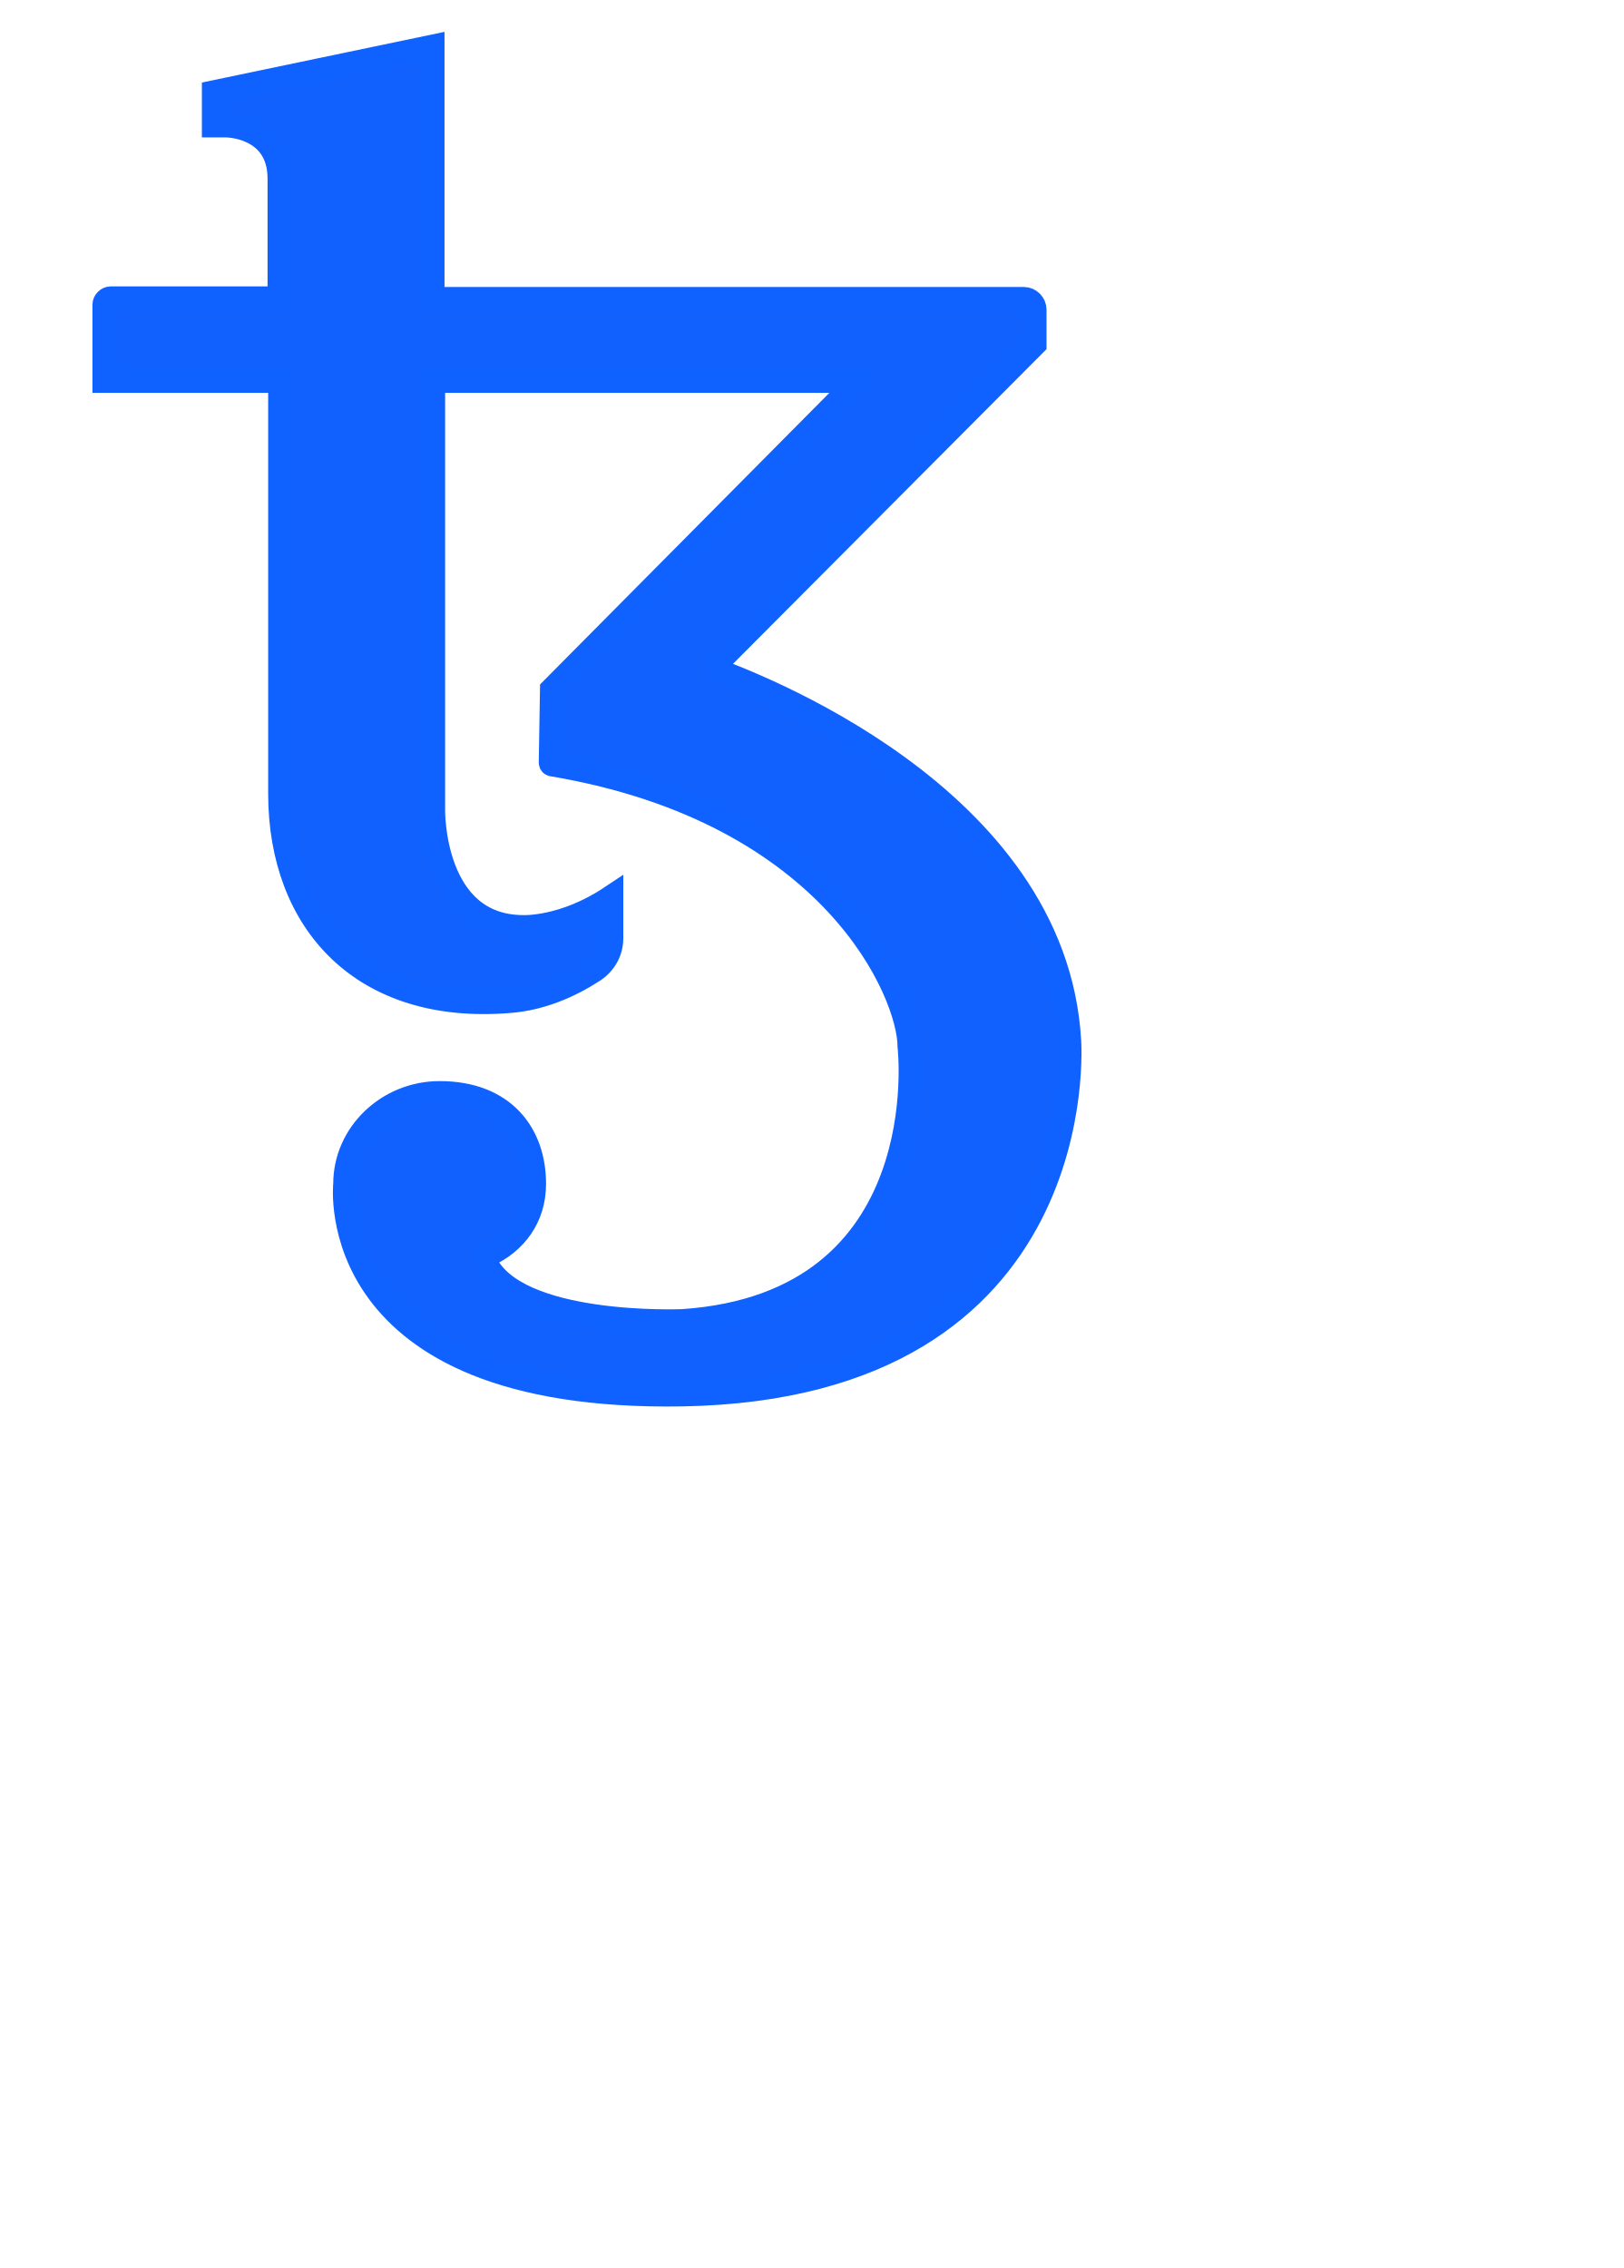
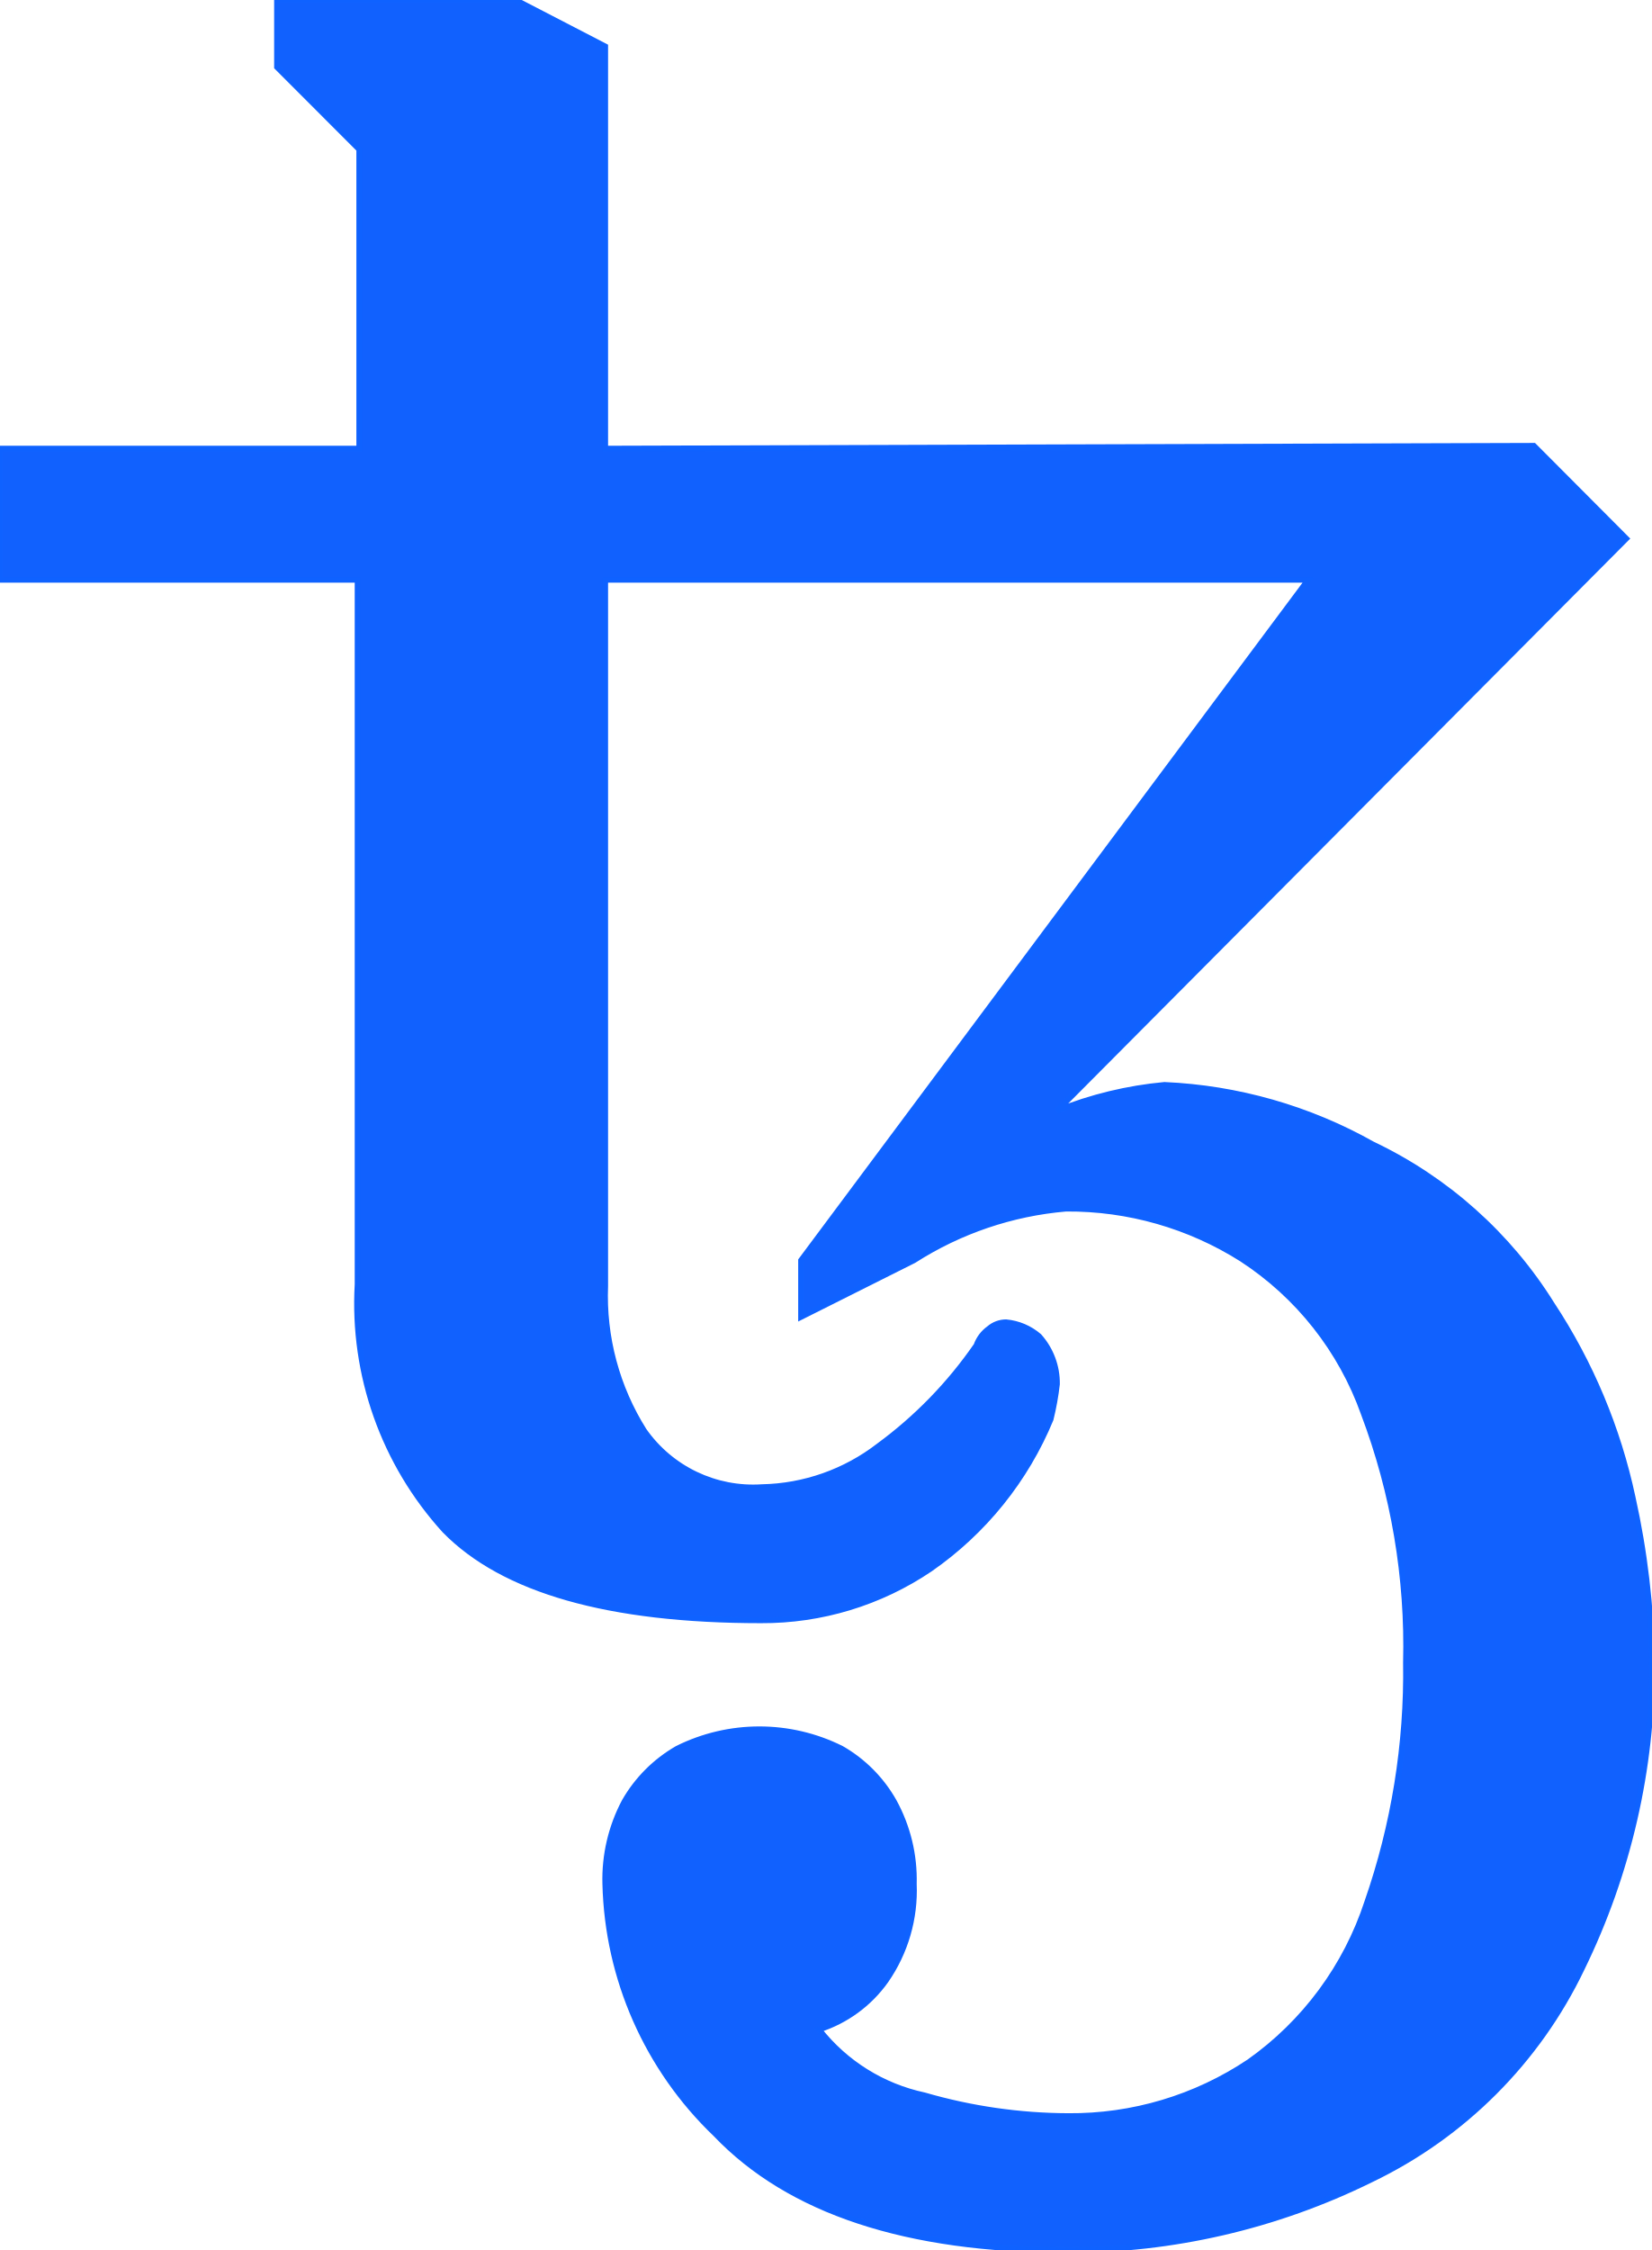
- <svg xmlns="http://www.w3.org/2000/svg" width="150px" fill="none" viewBox="0 0 267 373">
-   <path fill="#1161FE" stroke="#0F62FF" stroke-width="4" class="transform-gpu scale-150" d="M175.8 171.2c-2.3-40.7-53.5-59.2-58.4-61.1-.2-.1-.2-.3-.1-.5l52.8-53v-5.7c0-.9-.8-1.7-1.7-1.7H71.1V7.7l-35.9 7.5v5.4h2s8.8 0 8.8 8.8v19.7H18.2c-.5 0-1 .5-1 1v12.5h28.9v67.9c0 21.3 13.7 36.1 37.7 34.1 5.1-.4 9.8-2.4 13.8-5 1.8-1.2 2.9-3.1 2.9-5.3v-6.7c-7.8 5.2-14.4 4.9-14.4 4.9-15.2 0-14.9-19.3-14.9-19.3V62.6h70l-50.4 50.8c-.1 6.7-.2 11.9-.2 12 0 .2.1.3.3.3 46.2 7.8 58.7 37.7 58.7 46.4 0 0 5 42.3-37.3 45.2 0 0-27.7 1.2-32.6-9.9-.2-.4 0-.8.4-1 4.6-2.1 7.7-6.2 7.7-11.7 0-8.2-5-14.9-15.5-14.9-8.5 0-15.5 6.7-15.5 14.9 0 0-4 35.6 55.4 34.6 67.8-1.2 63.6-58.1 63.6-58.1z">
-     </path>
+ <svg xmlns="http://www.w3.org/2000/svg" viewBox="0 0 1169.87 1593">
+   <path fill="#1161FE" stroke="#0F62FF" stroke-width="4" d="M755.68 1593q-170.51 0-248.91-82.14a253.6 253.6 0 01-78.15-177 117.39 117.39 0 0113.69-58.5 101.21 101.21 0 0137.33-37.36 130.22 130.22 0 01116.24 0 99.55 99.55 0 0137.12 37.36 115 115 0 0114.18 58.5 111.73 111.73 0 01-19.91 68.45 92.78 92.78 0 01-47.31 34.62 129.18 129.18 0 0074.67 46.55 370 370 0 00101.8 14.68 226.91 226.91 0 00128.19-38.33 224 224 0 0083.63-113.25 492 492 0 0027.38-169.5 465.07 465.07 0 00-29.87-176.23 217.54 217.54 0 00-86.37-109.52 229.68 229.68 0 00-124.43-35.59 236.75 236.75 0 00-107.78 36.59l-79.92 40.07v-40.07L926.43 410.5H428.62v500A178.9 178.9 0 00456 1012.8a94.34 94.34 0 0083.63 40.07 139.85 139.85 0 0082.63-29.12 298.38 298.38 0 0069.2-71.19 24.86 24.86 0 019-11.94 18.4 18.4 0 0112-4.48 41.55 41.55 0 0123.4 9.95 49.82 49.82 0 0112.69 33.85 197.86 197.86 0 01-4.48 24.89 241 241 0 01-85.38 106 211.78 211.78 0 01-119.76 36.38q-161.67 0-224-63.72a238.67 238.67 0 01-61.73-174.24V410.5H0v-92.9h254.38V105.78L196.14 47.5V0h169l63.48 32.86V317.6l657.6-2 65.47 65.71L748.46 786.5a271 271 0 0176.16-18.42A330.1 330.1 0 01972 810.15a302.7 302.7 0 01126.95 113.29 399.78 399.78 0 0157.25 136.65 575.65 575.65 0 0113.69 117 489.39 489.39 0 01-49.78 216.79 317.92 317.92 0 01-149.35 149.35A483.27 483.27 0 01755.68 1593z" />
</svg>
